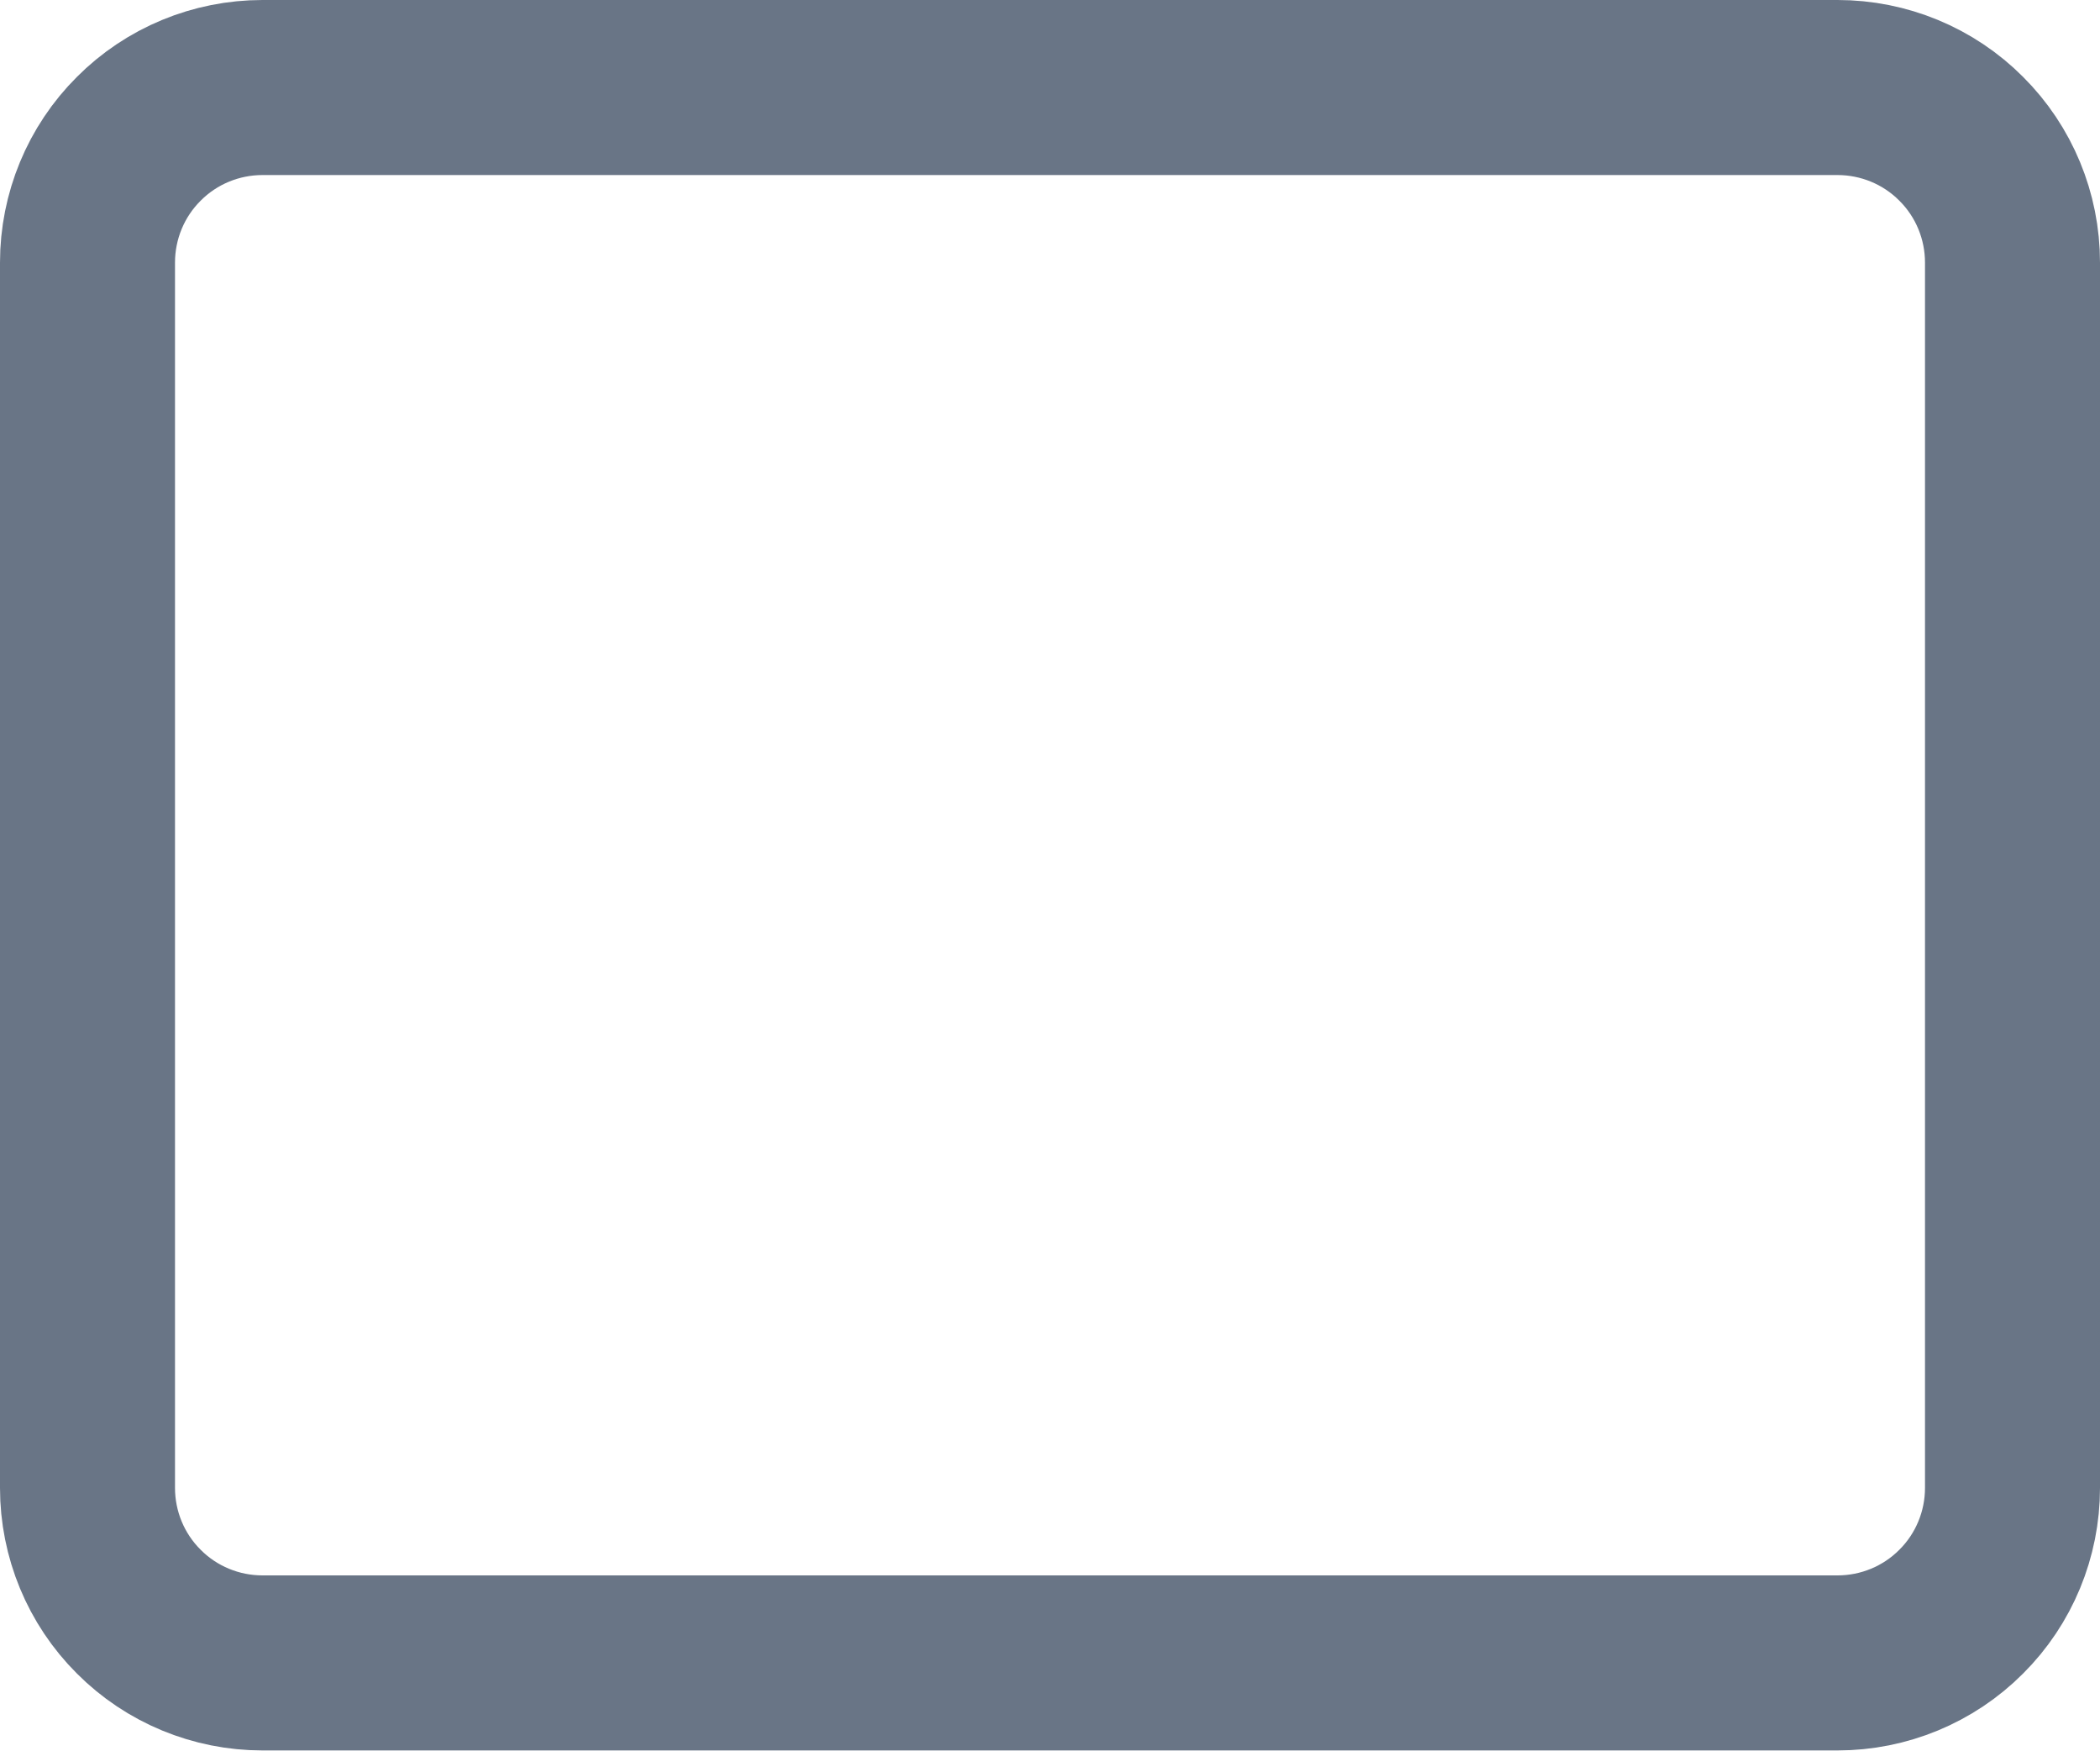
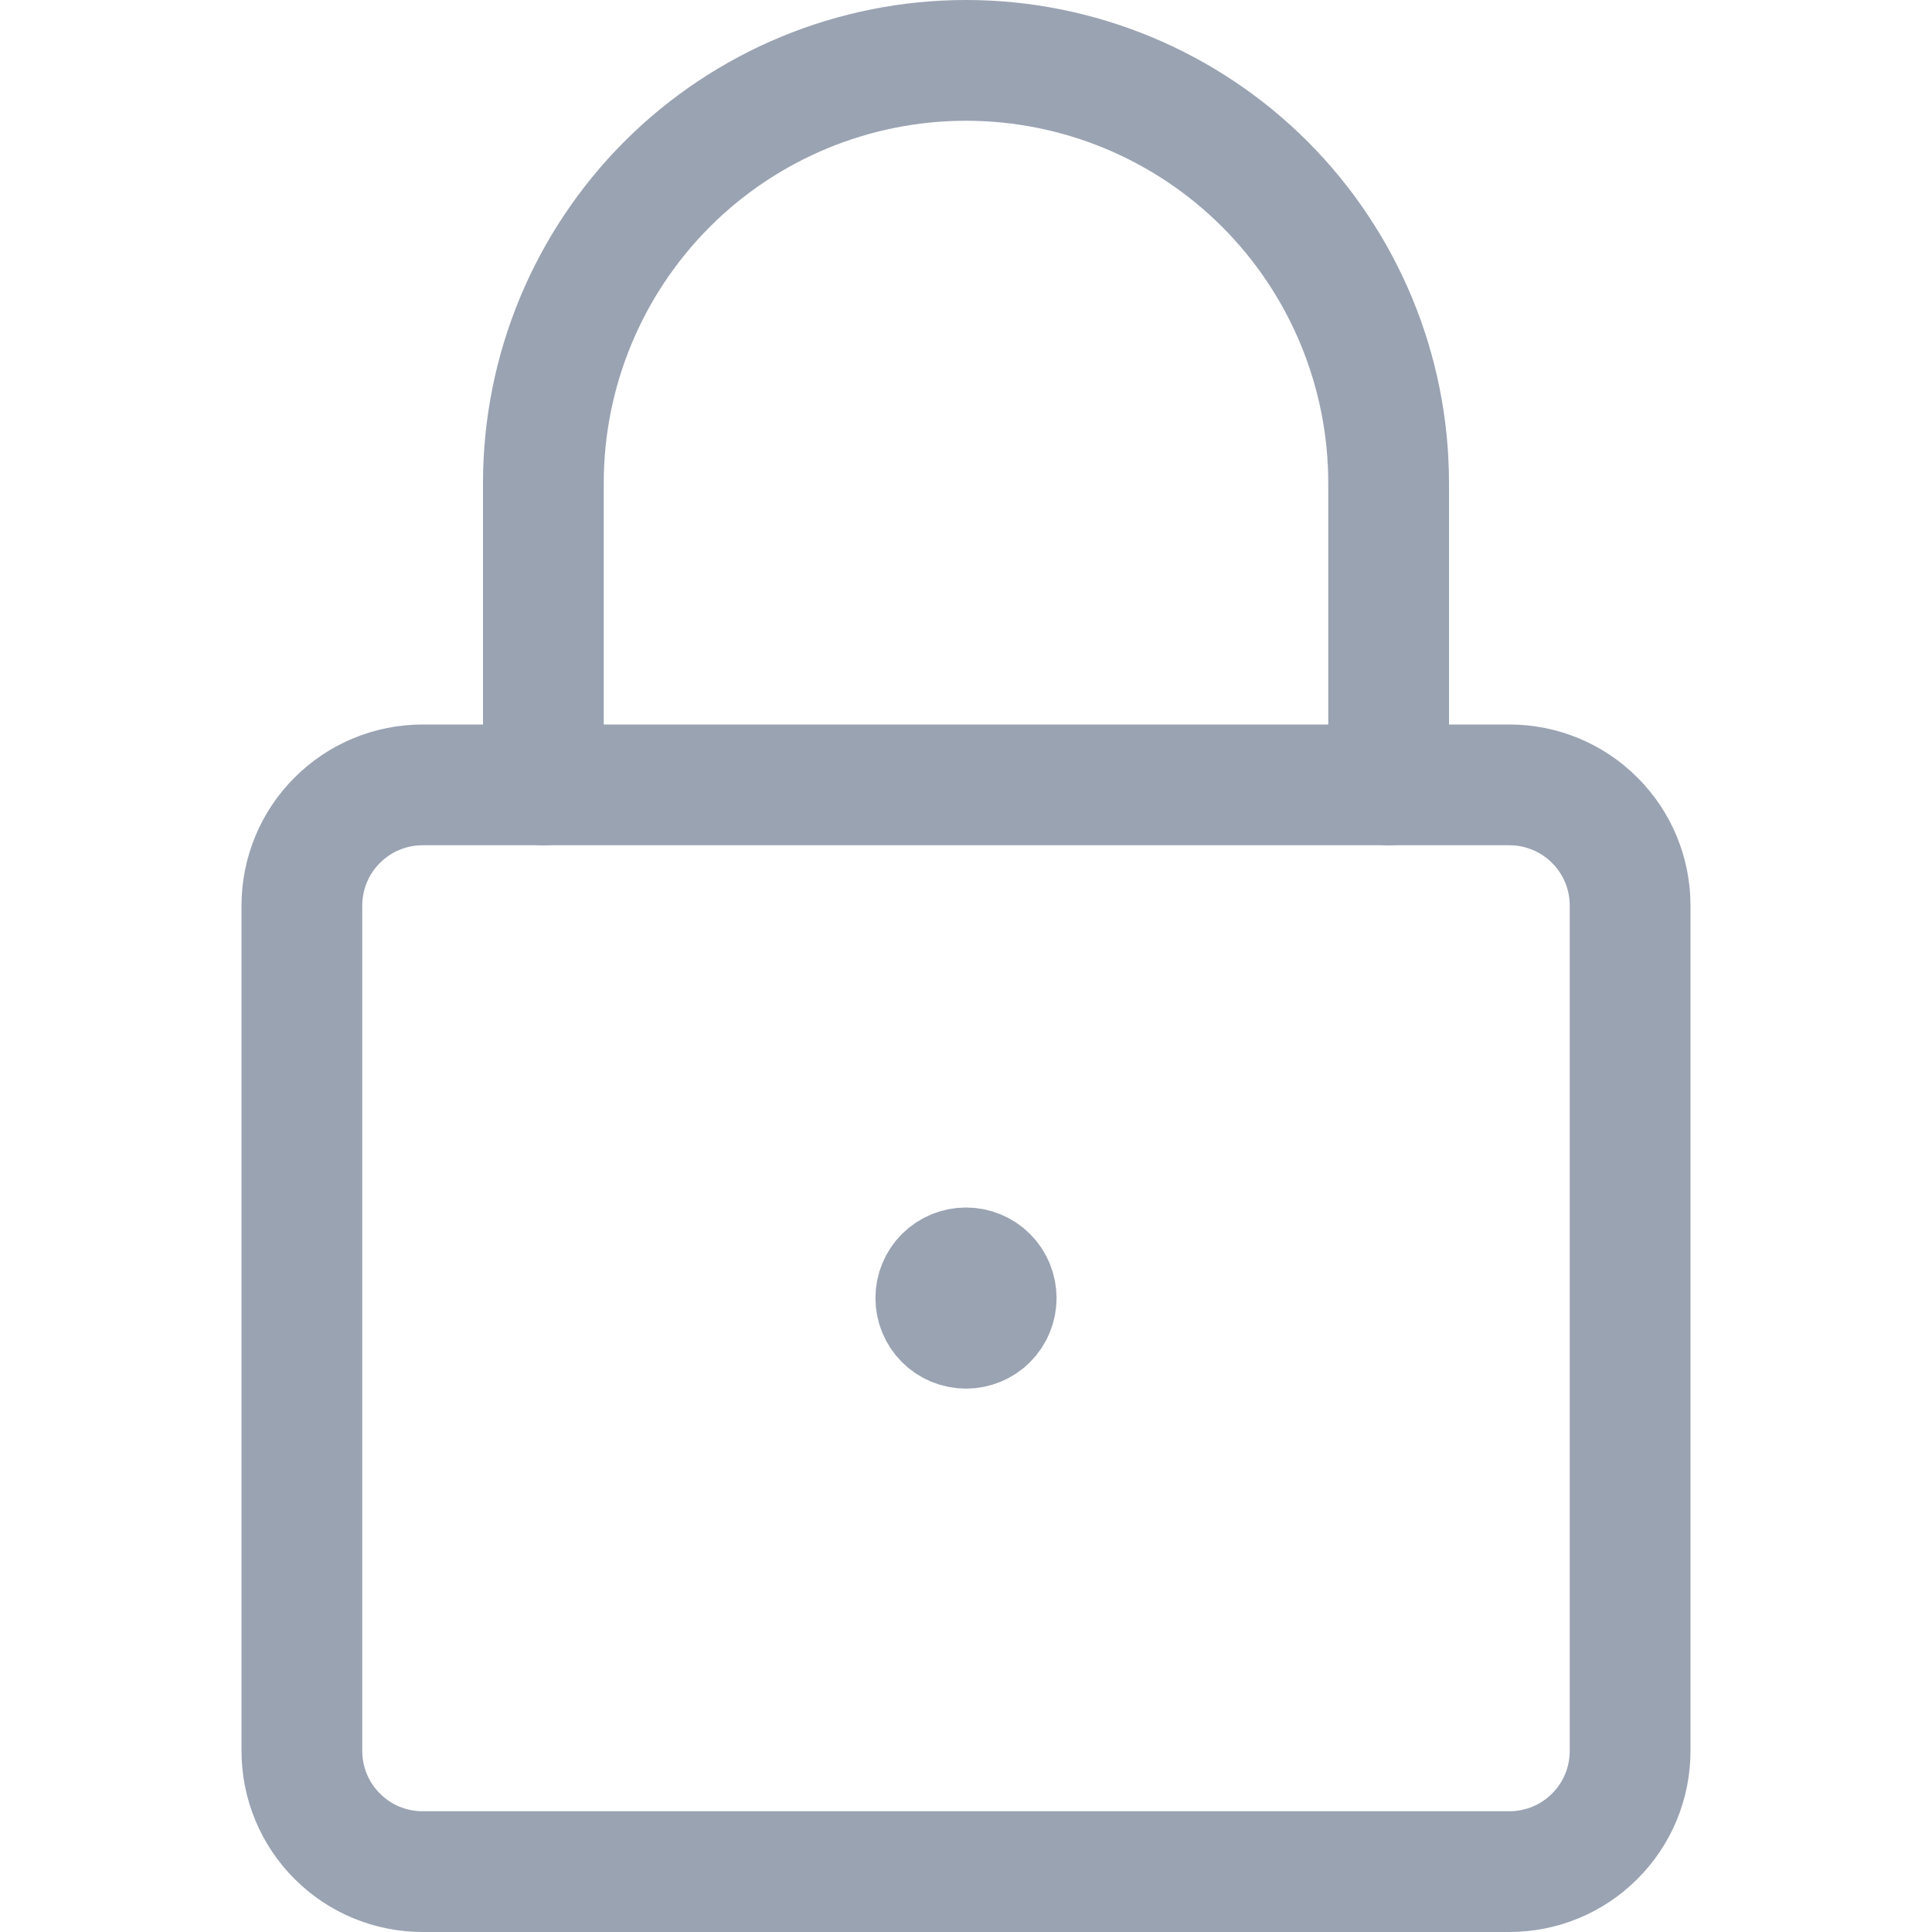
- <svg xmlns="http://www.w3.org/2000/svg" width="12" height="10" viewBox="0 0 12 10" fill="none">
-   <path d="M10.5 0.5H1.5C1.235 0.5 0.98 0.605 0.793 0.793C0.605 0.98 0.5 1.235 0.5 1.5V8.5C0.5 8.765 0.605 9.02 0.793 9.207C0.98 9.395 1.235 9.5 1.5 9.5H10.5C10.765 9.5 11.02 9.395 11.207 9.207C11.395 9.02 11.5 8.765 11.5 8.5V1.5C11.5 1.235 11.395 0.98 11.207 0.793C11.02 0.605 10.765 0.5 10.5 0.5Z" stroke="#697586" stroke-linecap="round" stroke-linejoin="round" />
+ <svg xmlns="http://www.w3.org/2000/svg" width="16" height="16" viewBox="0 0 16 16" fill="none">
+   <path d="M12.5 6.5H3.5C3.235 6.5 2.98 6.605 2.793 6.793C2.605 6.98 2.5 7.235 2.5 7.5V14.5C2.5 14.765 2.605 15.02 2.793 15.207C2.98 15.395 3.235 15.5 3.5 15.5H12.5C12.765 15.5 13.02 15.395 13.207 15.207C13.395 15.02 13.5 14.765 13.5 14.5V7.5C13.5 7.235 13.395 6.98 13.207 6.793C13.02 6.605 12.765 6.5 12.5 6.5Z" stroke="#9AA3B2" stroke-linecap="round" stroke-linejoin="round" />
+   <path d="M4.5 6.5V4C4.5 3.072 4.869 2.182 5.525 1.525C6.181 0.869 7.072 0.5 8 0.5C8.928 0.5 9.819 0.869 10.475 1.525C11.131 2.182 11.5 3.072 11.5 4V6.5" stroke="#9AA3B2" stroke-linecap="round" stroke-linejoin="round" />
+   <path d="M8 11C7.934 11 7.87 10.974 7.823 10.927C7.776 10.88 7.75 10.816 7.75 10.75C7.75 10.684 7.776 10.62 7.823 10.573C7.87 10.526 7.934 10.5 8 10.5" stroke="#9AA3B2" />
+   <path d="M8 11C8.066 11 8.13 10.974 8.177 10.927C8.224 10.88 8.25 10.816 8.25 10.75C8.25 10.684 8.224 10.62 8.177 10.573C8.13 10.526 8.066 10.5 8 10.5" stroke="#9AA3B2" />
</svg>
